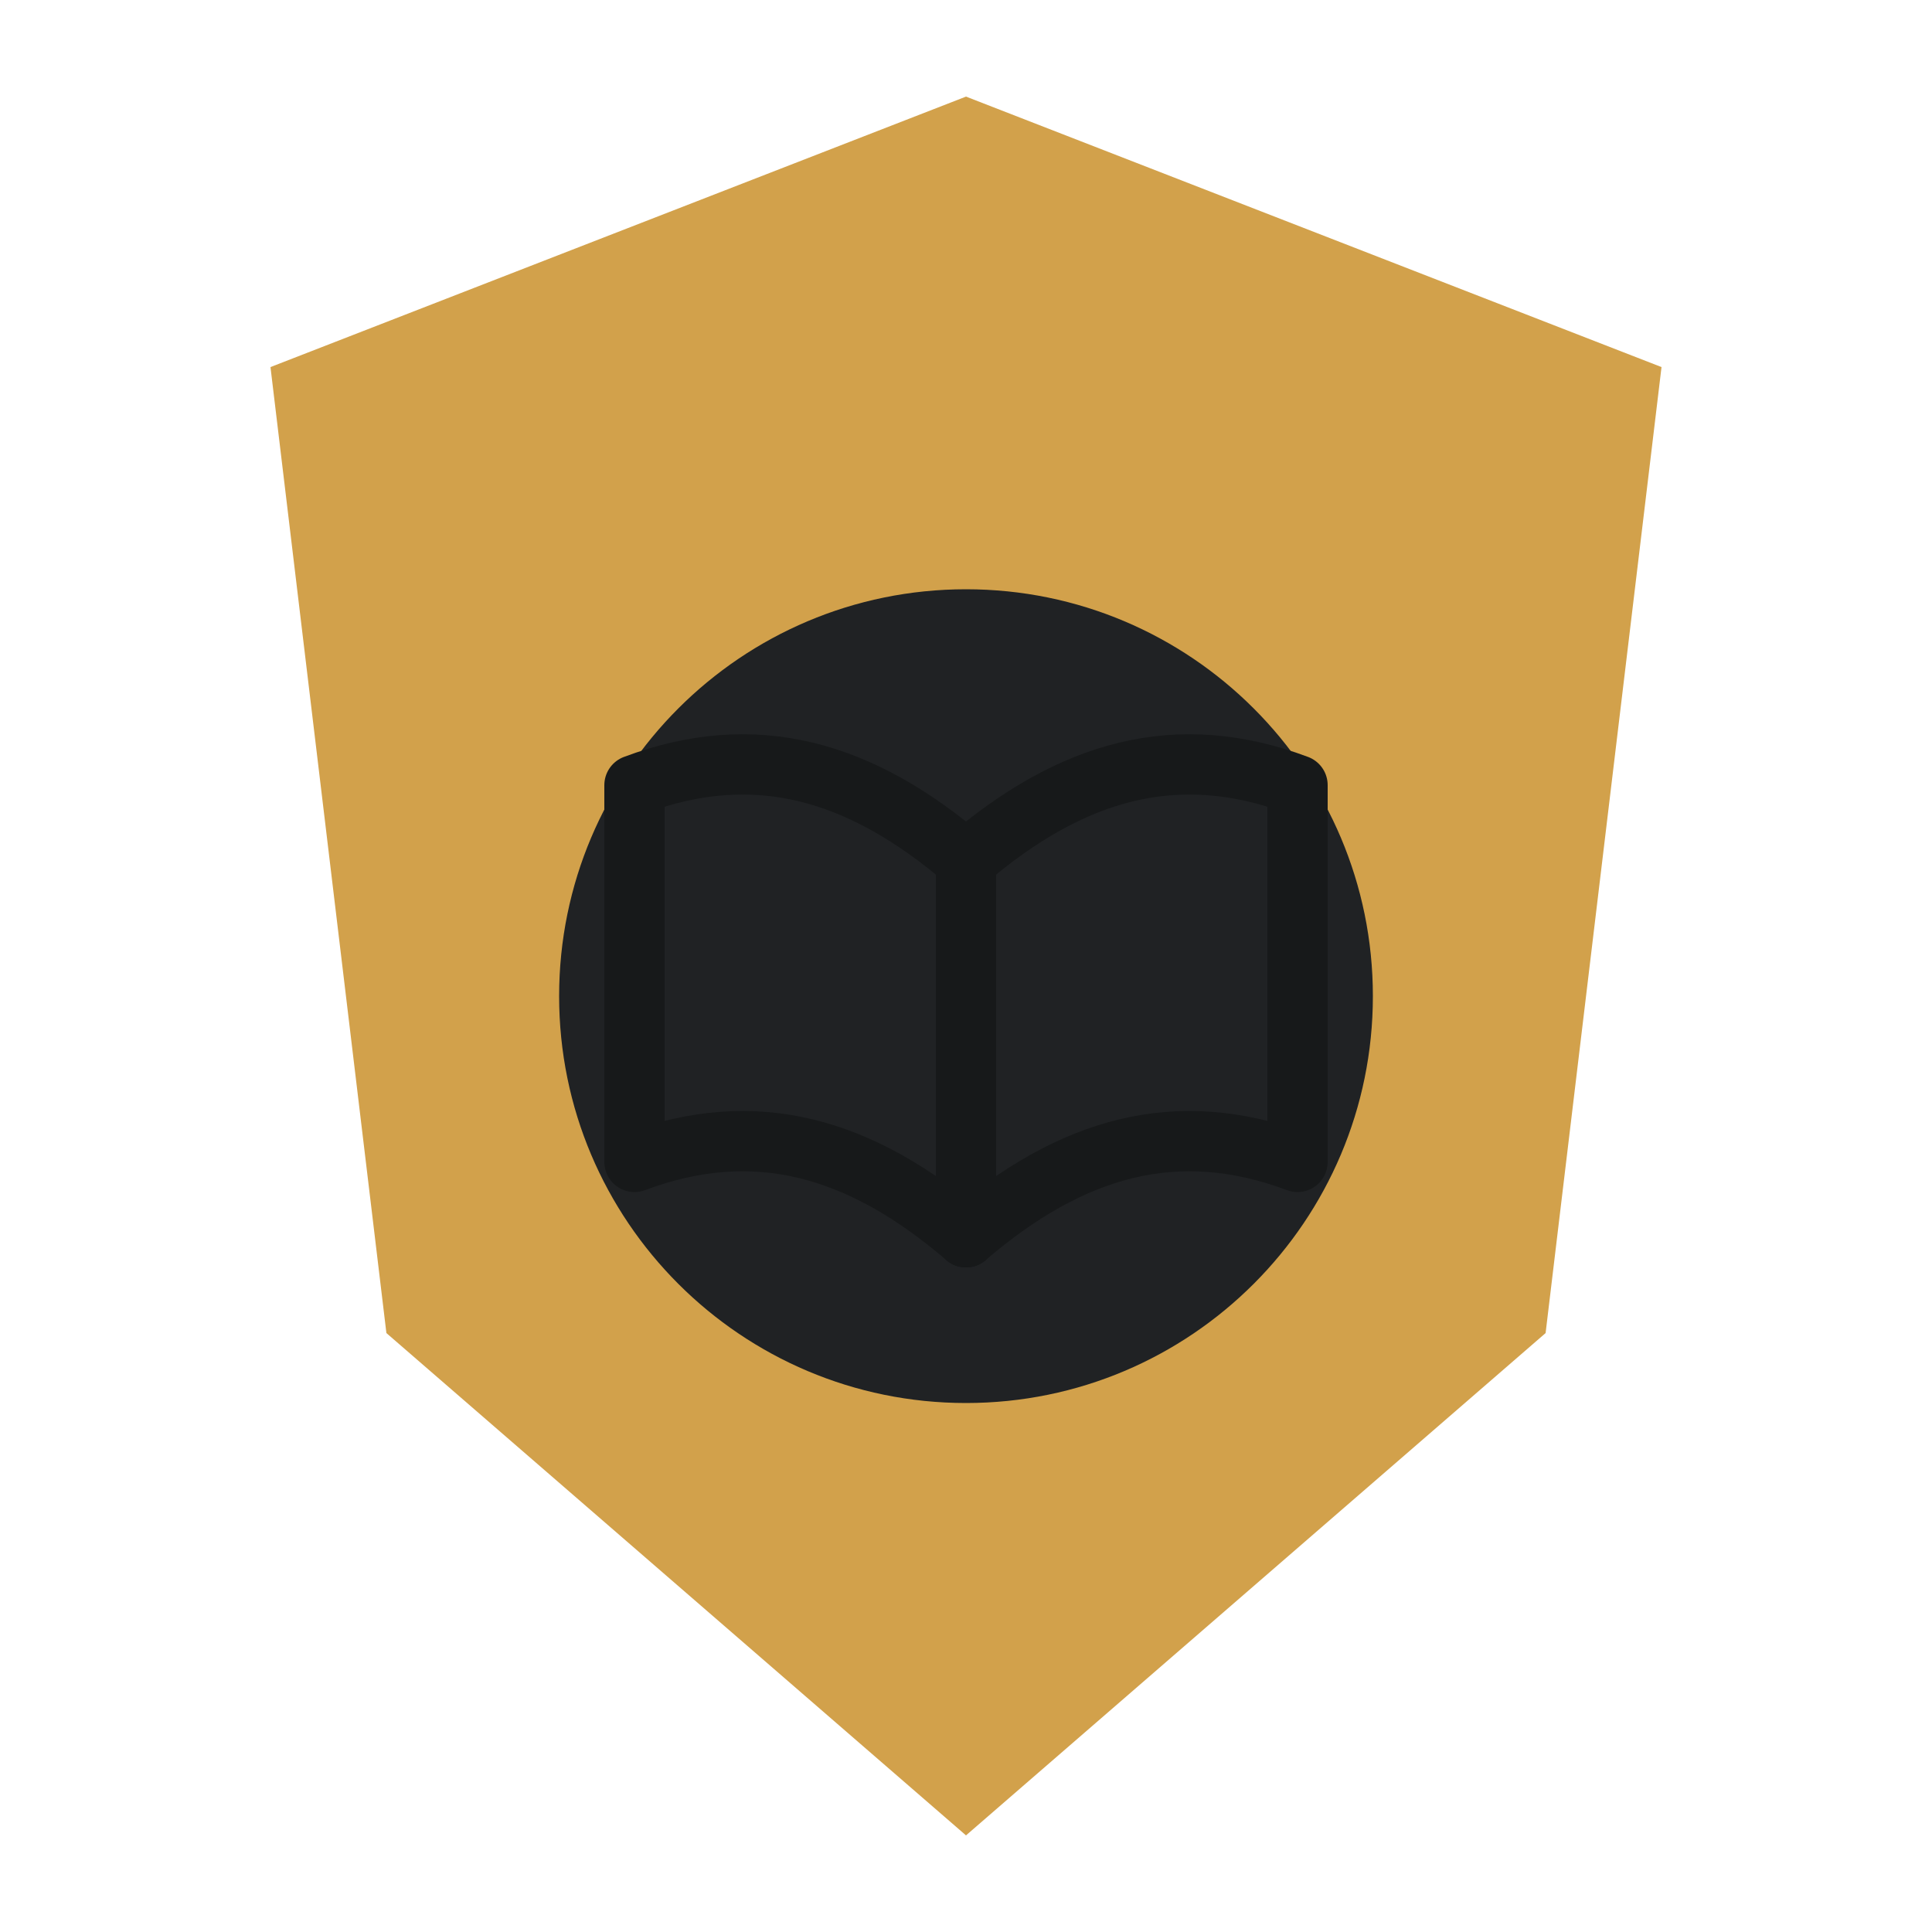
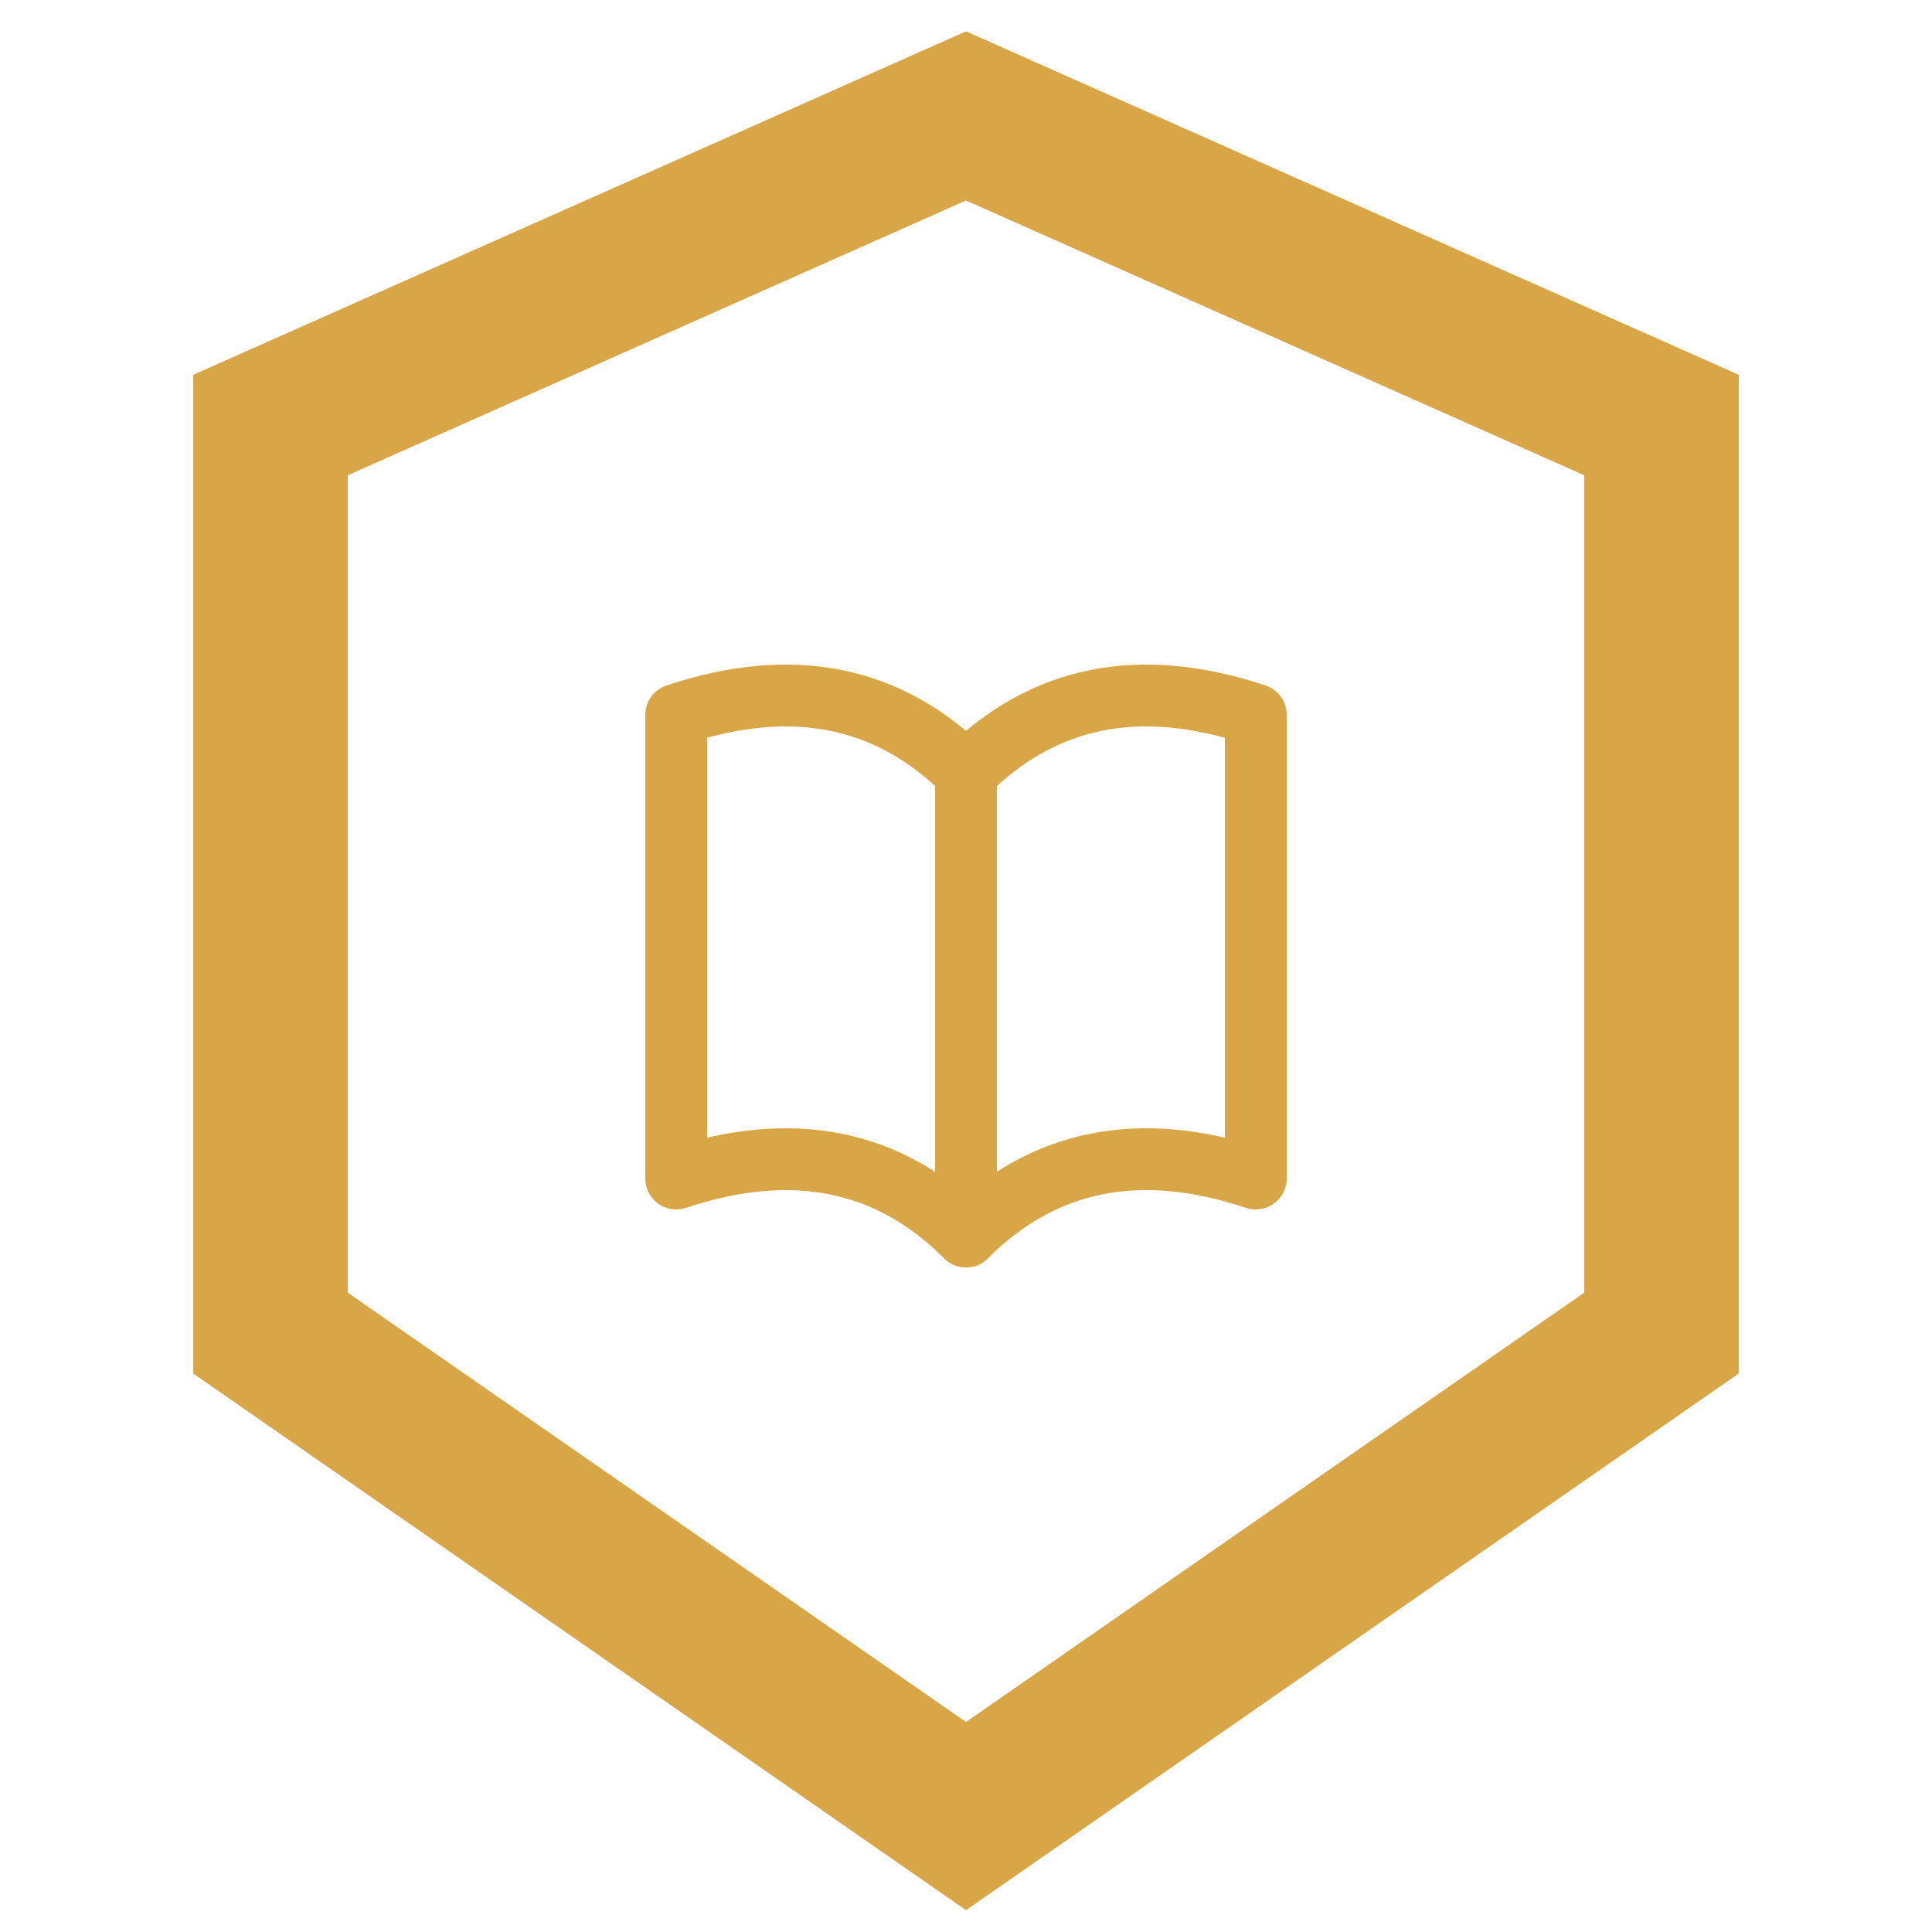
- <svg xmlns="http://www.w3.org/2000/svg" viewBox="0 0 100 100" role="img">
-   <g fill="#D2A14B">
-     <path d="M50 5 86 19 80 69 50 95 20 69 14 19Z" />
+ <svg xmlns="http://www.w3.org/2000/svg" viewBox="0 0 100 100" role="img" aria-hidden="true">
+   <g fill="none" stroke="#D8A646" stroke-width="8" stroke-linecap="square" stroke-linejoin="miter">
+     <path d="M50 6 86 22v47L50 94 14 69V22Z" />
  </g>
-   <g transform="translate(50 50) scale(.78) translate(-50 -50)">
-     <circle cx="50" cy="52" r="27" fill="#202224" />
-     <g fill="none" stroke="#17191A" stroke-width="4" stroke-linecap="round" stroke-linejoin="round">
-       <path d="M28 38c8-3 15-1 22 5v25c-7-6-14-8-22-5Z" />
-       <path d="M72 38c-8-3-15-1-22 5v25c7-6 14-8 22-5Z" />
-       <path d="M50 43v25" />
-     </g>
+   <g fill="none" stroke="#D8A646" stroke-width="3.2" stroke-linecap="round" stroke-linejoin="round">
+     <path d="M35 37c6-2 11-1 15 3v24c-4-4-9-5-15-3V37Zm30 0c-6-2-11-1-15 3v24c4-4 9-5 15-3V37Z" />
+     <path d="M50 40v24" />
  </g>
</svg>
